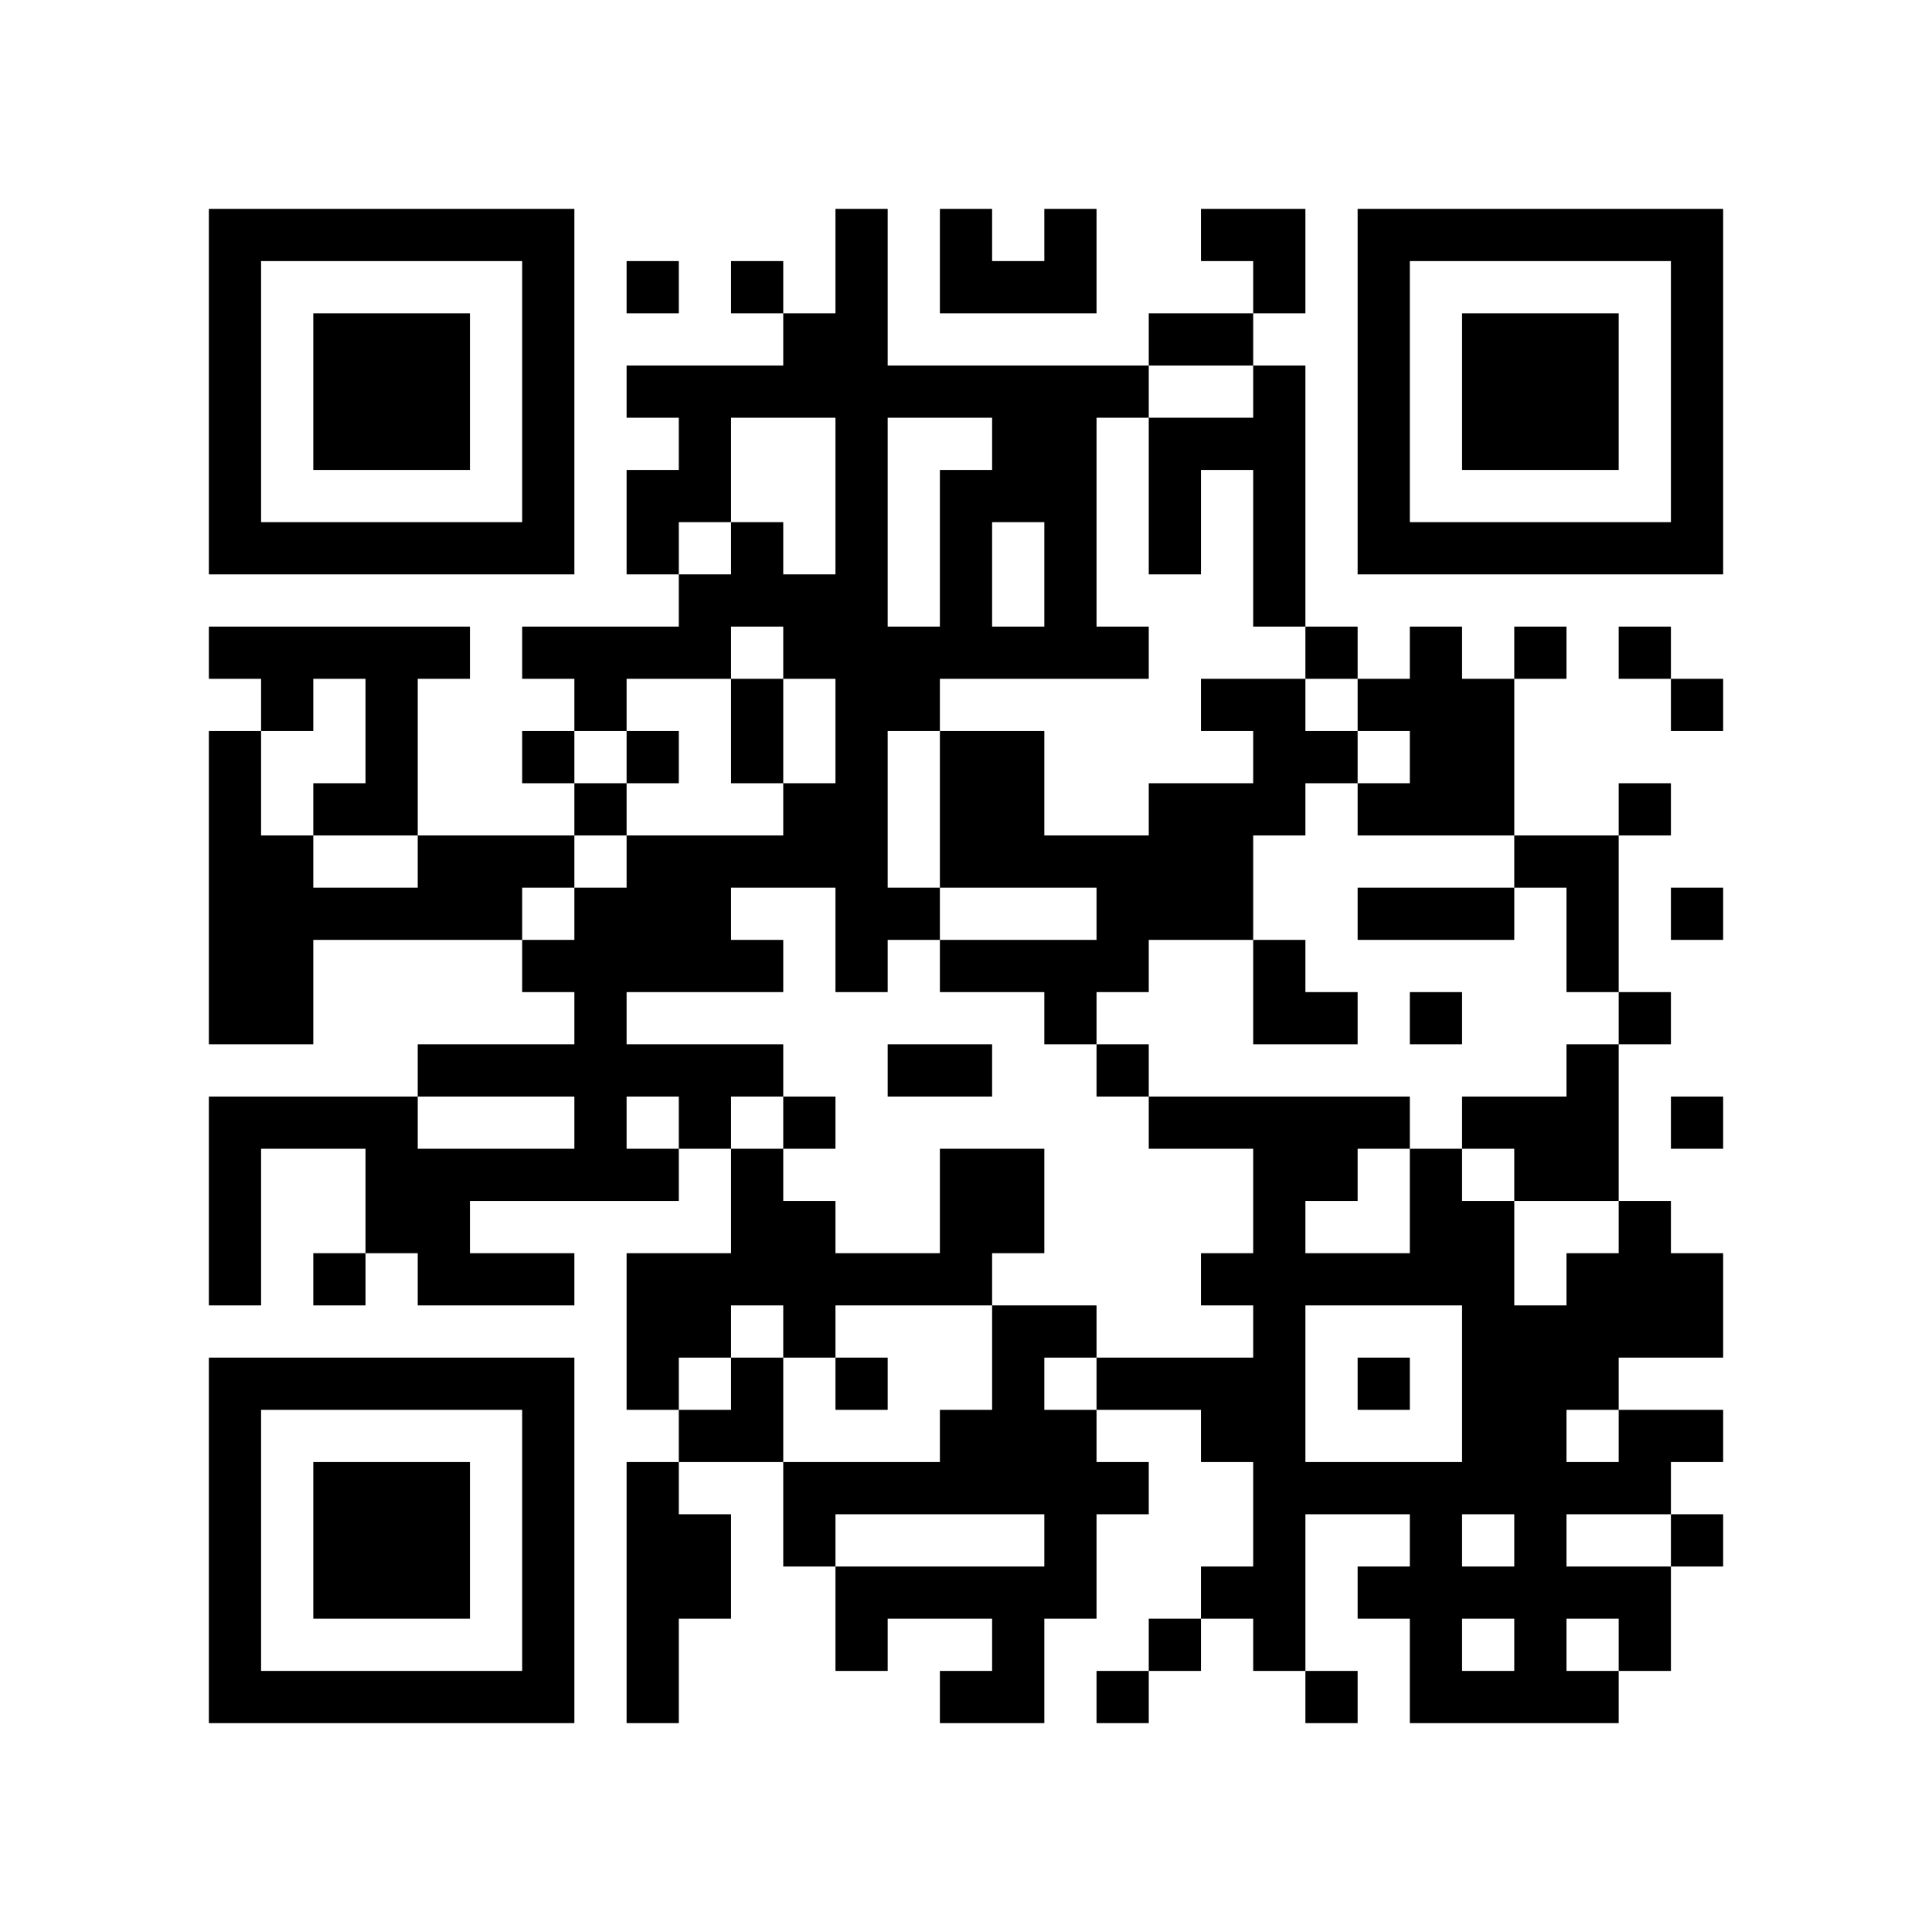
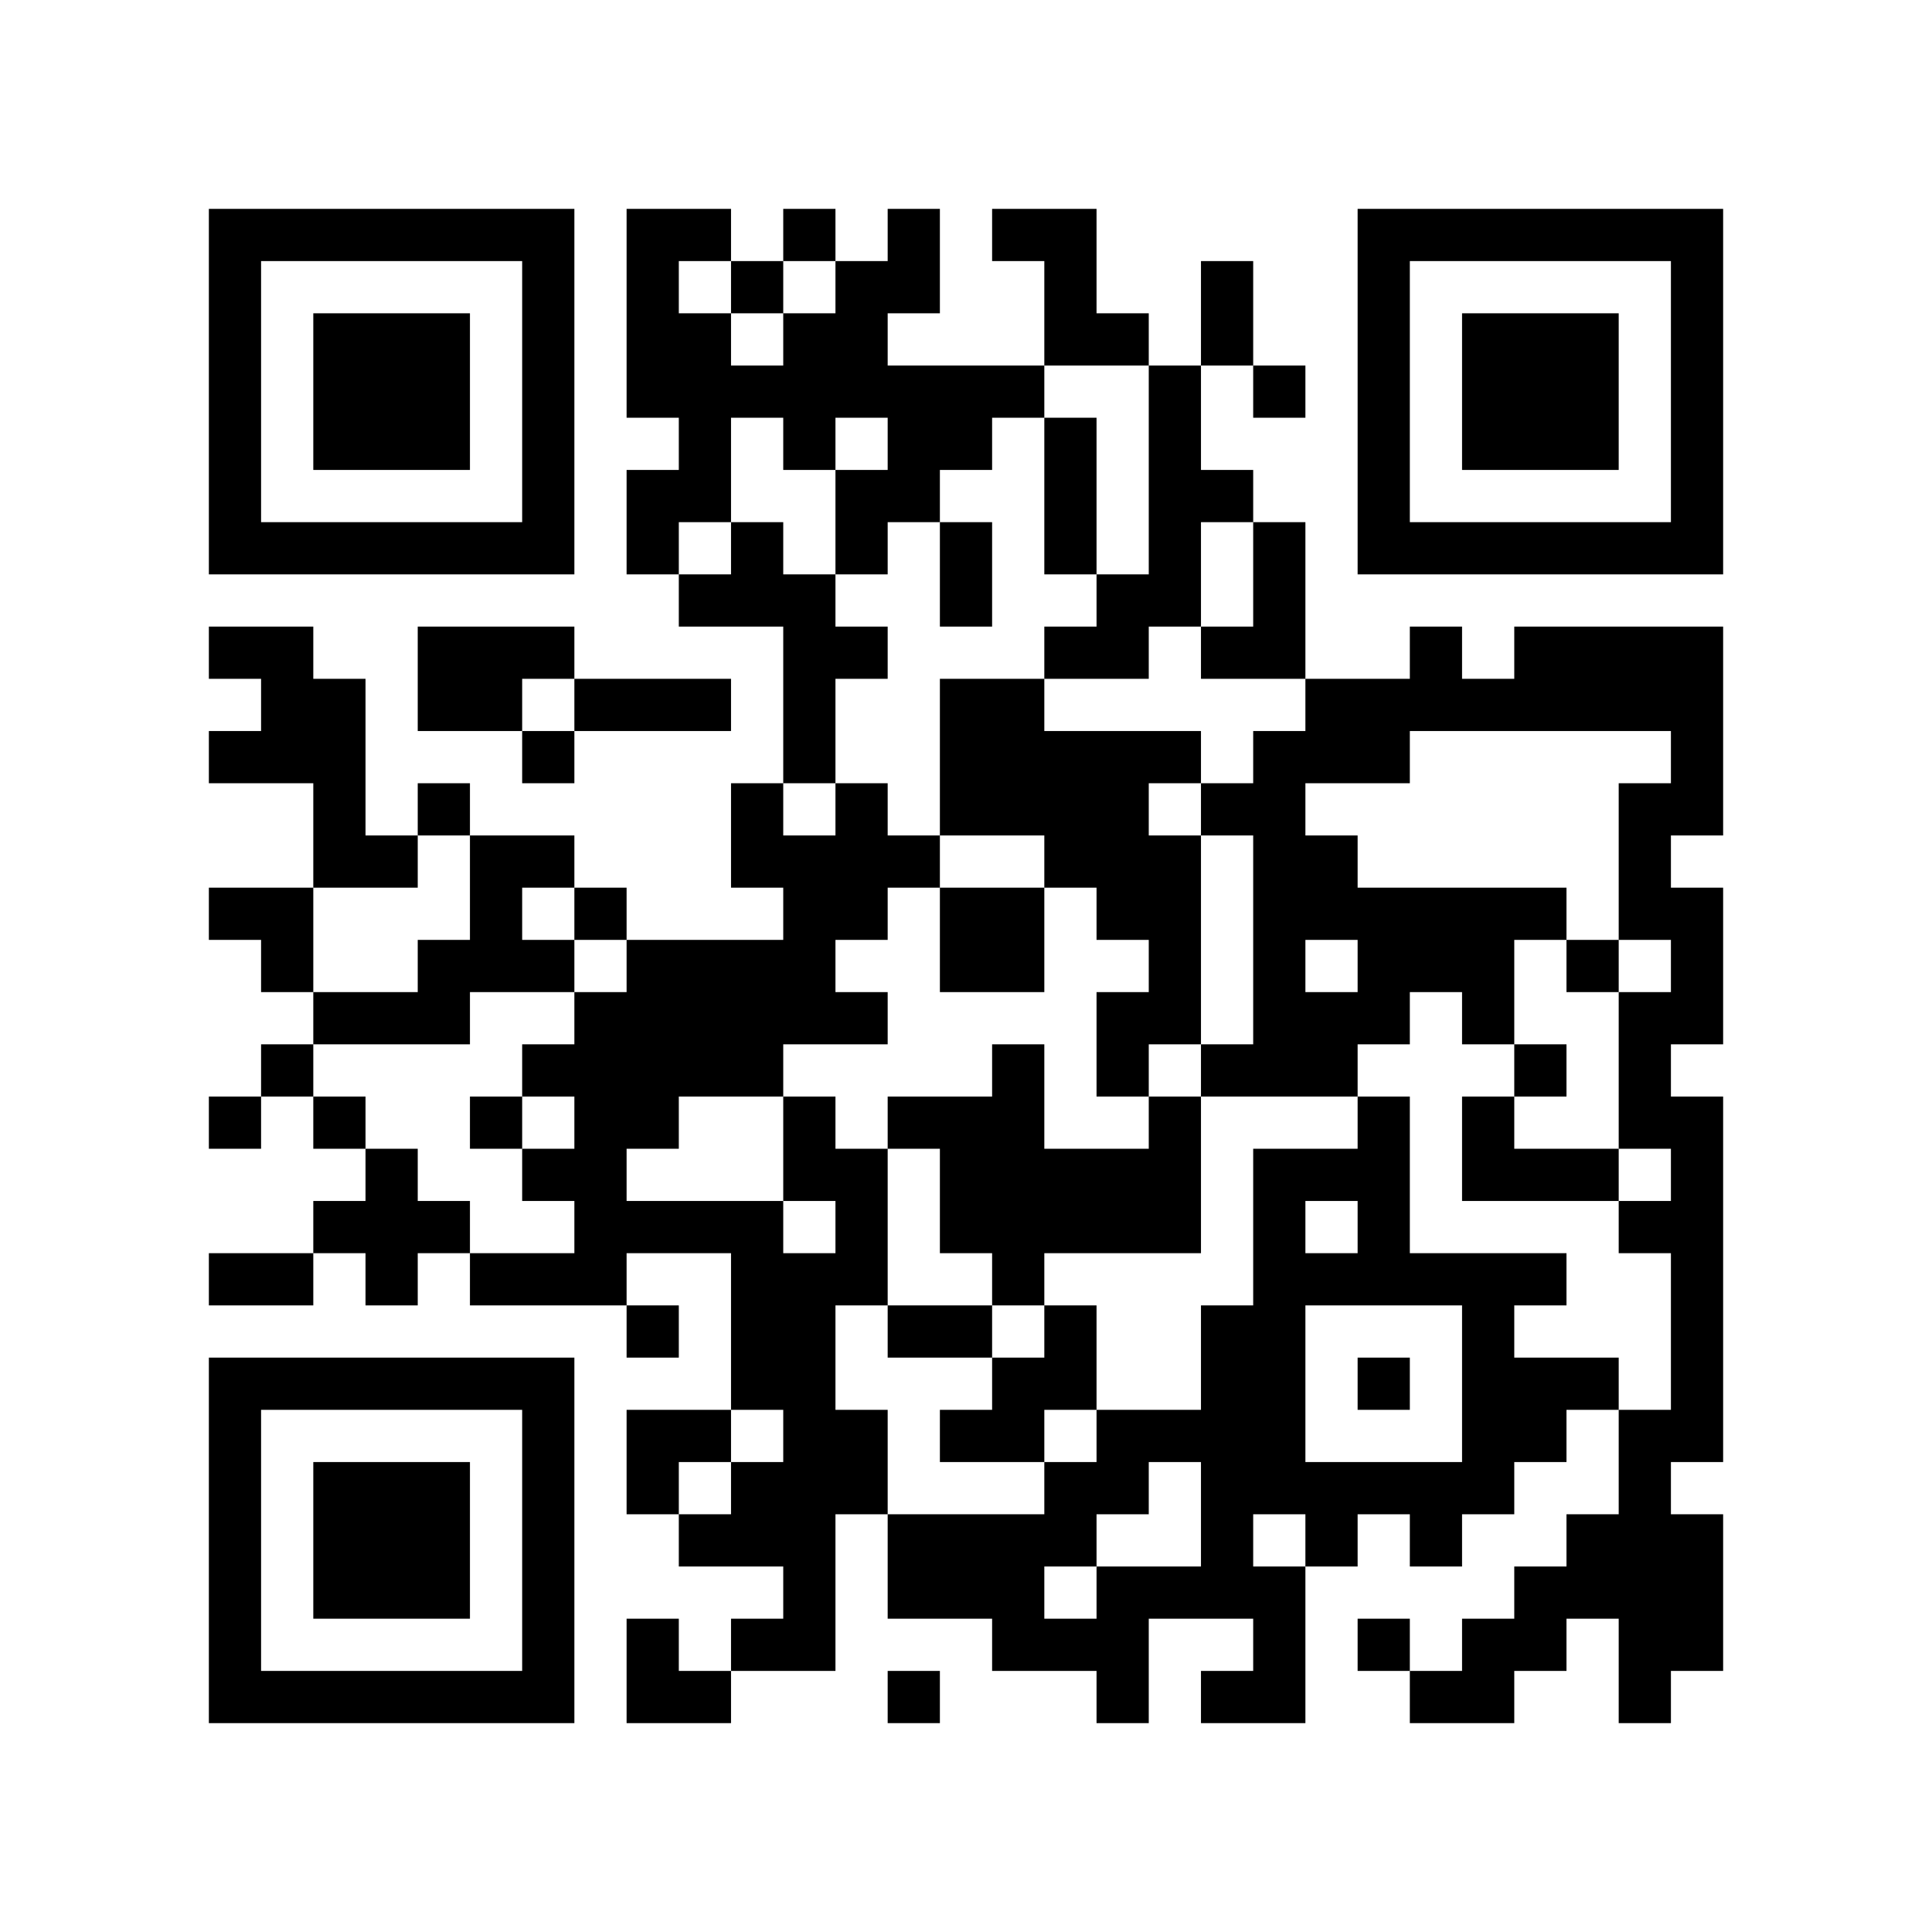
<svg xmlns="http://www.w3.org/2000/svg" version="1.1" viewBox="0 0 37 37" stroke="none">
  <rect width="100%" height="100%" fill="#FFFFFF" />
-   <path d="M4,4h1v1h-1z M5,4h1v1h-1z M6,4h1v1h-1z M7,4h1v1h-1z M8,4h1v1h-1z M9,4h1v1h-1z M10,4h1v1h-1z M16,4h1v1h-1z M18,4h1v1h-1z M20,4h1v1h-1z M23,4h1v1h-1z M24,4h1v1h-1z M26,4h1v1h-1z M27,4h1v1h-1z M28,4h1v1h-1z M29,4h1v1h-1z M30,4h1v1h-1z M31,4h1v1h-1z M32,4h1v1h-1z M4,5h1v1h-1z M10,5h1v1h-1z M12,5h1v1h-1z M14,5h1v1h-1z M16,5h1v1h-1z M18,5h1v1h-1z M19,5h1v1h-1z M20,5h1v1h-1z M24,5h1v1h-1z M26,5h1v1h-1z M32,5h1v1h-1z M4,6h1v1h-1z M6,6h1v1h-1z M7,6h1v1h-1z M8,6h1v1h-1z M10,6h1v1h-1z M15,6h1v1h-1z M16,6h1v1h-1z M22,6h1v1h-1z M23,6h1v1h-1z M26,6h1v1h-1z M28,6h1v1h-1z M29,6h1v1h-1z M30,6h1v1h-1z M32,6h1v1h-1z M4,7h1v1h-1z M6,7h1v1h-1z M7,7h1v1h-1z M8,7h1v1h-1z M10,7h1v1h-1z M12,7h1v1h-1z M13,7h1v1h-1z M14,7h1v1h-1z M15,7h1v1h-1z M16,7h1v1h-1z M17,7h1v1h-1z M18,7h1v1h-1z M19,7h1v1h-1z M20,7h1v1h-1z M21,7h1v1h-1z M24,7h1v1h-1z M26,7h1v1h-1z M28,7h1v1h-1z M29,7h1v1h-1z M30,7h1v1h-1z M32,7h1v1h-1z M4,8h1v1h-1z M6,8h1v1h-1z M7,8h1v1h-1z M8,8h1v1h-1z M10,8h1v1h-1z M13,8h1v1h-1z M16,8h1v1h-1z M19,8h1v1h-1z M20,8h1v1h-1z M22,8h1v1h-1z M23,8h1v1h-1z M24,8h1v1h-1z M26,8h1v1h-1z M28,8h1v1h-1z M29,8h1v1h-1z M30,8h1v1h-1z M32,8h1v1h-1z M4,9h1v1h-1z M10,9h1v1h-1z M12,9h1v1h-1z M13,9h1v1h-1z M16,9h1v1h-1z M18,9h1v1h-1z M19,9h1v1h-1z M20,9h1v1h-1z M22,9h1v1h-1z M24,9h1v1h-1z M26,9h1v1h-1z M32,9h1v1h-1z M4,10h1v1h-1z M5,10h1v1h-1z M6,10h1v1h-1z M7,10h1v1h-1z M8,10h1v1h-1z M9,10h1v1h-1z M10,10h1v1h-1z M12,10h1v1h-1z M14,10h1v1h-1z M16,10h1v1h-1z M18,10h1v1h-1z M20,10h1v1h-1z M22,10h1v1h-1z M24,10h1v1h-1z M26,10h1v1h-1z M27,10h1v1h-1z M28,10h1v1h-1z M29,10h1v1h-1z M30,10h1v1h-1z M31,10h1v1h-1z M32,10h1v1h-1z M13,11h1v1h-1z M14,11h1v1h-1z M15,11h1v1h-1z M16,11h1v1h-1z M18,11h1v1h-1z M20,11h1v1h-1z M24,11h1v1h-1z M4,12h1v1h-1z M5,12h1v1h-1z M6,12h1v1h-1z M7,12h1v1h-1z M8,12h1v1h-1z M10,12h1v1h-1z M11,12h1v1h-1z M12,12h1v1h-1z M13,12h1v1h-1z M15,12h1v1h-1z M16,12h1v1h-1z M17,12h1v1h-1z M18,12h1v1h-1z M19,12h1v1h-1z M20,12h1v1h-1z M21,12h1v1h-1z M25,12h1v1h-1z M27,12h1v1h-1z M29,12h1v1h-1z M31,12h1v1h-1z M5,13h1v1h-1z M7,13h1v1h-1z M11,13h1v1h-1z M14,13h1v1h-1z M16,13h1v1h-1z M17,13h1v1h-1z M23,13h1v1h-1z M24,13h1v1h-1z M26,13h1v1h-1z M27,13h1v1h-1z M28,13h1v1h-1z M32,13h1v1h-1z M4,14h1v1h-1z M7,14h1v1h-1z M10,14h1v1h-1z M12,14h1v1h-1z M14,14h1v1h-1z M16,14h1v1h-1z M18,14h1v1h-1z M19,14h1v1h-1z M24,14h1v1h-1z M25,14h1v1h-1z M27,14h1v1h-1z M28,14h1v1h-1z M4,15h1v1h-1z M6,15h1v1h-1z M7,15h1v1h-1z M11,15h1v1h-1z M15,15h1v1h-1z M16,15h1v1h-1z M18,15h1v1h-1z M19,15h1v1h-1z M22,15h1v1h-1z M23,15h1v1h-1z M24,15h1v1h-1z M26,15h1v1h-1z M27,15h1v1h-1z M28,15h1v1h-1z M31,15h1v1h-1z M4,16h1v1h-1z M5,16h1v1h-1z M8,16h1v1h-1z M9,16h1v1h-1z M10,16h1v1h-1z M12,16h1v1h-1z M13,16h1v1h-1z M14,16h1v1h-1z M15,16h1v1h-1z M16,16h1v1h-1z M18,16h1v1h-1z M19,16h1v1h-1z M20,16h1v1h-1z M21,16h1v1h-1z M22,16h1v1h-1z M23,16h1v1h-1z M29,16h1v1h-1z M30,16h1v1h-1z M4,17h1v1h-1z M5,17h1v1h-1z M6,17h1v1h-1z M7,17h1v1h-1z M8,17h1v1h-1z M9,17h1v1h-1z M11,17h1v1h-1z M12,17h1v1h-1z M13,17h1v1h-1z M16,17h1v1h-1z M17,17h1v1h-1z M21,17h1v1h-1z M22,17h1v1h-1z M23,17h1v1h-1z M26,17h1v1h-1z M27,17h1v1h-1z M28,17h1v1h-1z M30,17h1v1h-1z M32,17h1v1h-1z M4,18h1v1h-1z M5,18h1v1h-1z M10,18h1v1h-1z M11,18h1v1h-1z M12,18h1v1h-1z M13,18h1v1h-1z M14,18h1v1h-1z M16,18h1v1h-1z M18,18h1v1h-1z M19,18h1v1h-1z M20,18h1v1h-1z M21,18h1v1h-1z M24,18h1v1h-1z M30,18h1v1h-1z M4,19h1v1h-1z M5,19h1v1h-1z M11,19h1v1h-1z M20,19h1v1h-1z M24,19h1v1h-1z M25,19h1v1h-1z M27,19h1v1h-1z M31,19h1v1h-1z M8,20h1v1h-1z M9,20h1v1h-1z M10,20h1v1h-1z M11,20h1v1h-1z M12,20h1v1h-1z M13,20h1v1h-1z M14,20h1v1h-1z M17,20h1v1h-1z M18,20h1v1h-1z M21,20h1v1h-1z M30,20h1v1h-1z M4,21h1v1h-1z M5,21h1v1h-1z M6,21h1v1h-1z M7,21h1v1h-1z M11,21h1v1h-1z M13,21h1v1h-1z M15,21h1v1h-1z M22,21h1v1h-1z M23,21h1v1h-1z M24,21h1v1h-1z M25,21h1v1h-1z M26,21h1v1h-1z M28,21h1v1h-1z M29,21h1v1h-1z M30,21h1v1h-1z M32,21h1v1h-1z M4,22h1v1h-1z M7,22h1v1h-1z M8,22h1v1h-1z M9,22h1v1h-1z M10,22h1v1h-1z M11,22h1v1h-1z M12,22h1v1h-1z M14,22h1v1h-1z M18,22h1v1h-1z M19,22h1v1h-1z M24,22h1v1h-1z M25,22h1v1h-1z M27,22h1v1h-1z M29,22h1v1h-1z M30,22h1v1h-1z M4,23h1v1h-1z M7,23h1v1h-1z M8,23h1v1h-1z M14,23h1v1h-1z M15,23h1v1h-1z M18,23h1v1h-1z M19,23h1v1h-1z M24,23h1v1h-1z M27,23h1v1h-1z M28,23h1v1h-1z M31,23h1v1h-1z M4,24h1v1h-1z M6,24h1v1h-1z M8,24h1v1h-1z M9,24h1v1h-1z M10,24h1v1h-1z M12,24h1v1h-1z M13,24h1v1h-1z M14,24h1v1h-1z M15,24h1v1h-1z M16,24h1v1h-1z M17,24h1v1h-1z M18,24h1v1h-1z M23,24h1v1h-1z M24,24h1v1h-1z M25,24h1v1h-1z M26,24h1v1h-1z M27,24h1v1h-1z M28,24h1v1h-1z M30,24h1v1h-1z M31,24h1v1h-1z M32,24h1v1h-1z M12,25h1v1h-1z M13,25h1v1h-1z M15,25h1v1h-1z M19,25h1v1h-1z M20,25h1v1h-1z M24,25h1v1h-1z M28,25h1v1h-1z M29,25h1v1h-1z M30,25h1v1h-1z M31,25h1v1h-1z M32,25h1v1h-1z M4,26h1v1h-1z M5,26h1v1h-1z M6,26h1v1h-1z M7,26h1v1h-1z M8,26h1v1h-1z M9,26h1v1h-1z M10,26h1v1h-1z M12,26h1v1h-1z M14,26h1v1h-1z M16,26h1v1h-1z M19,26h1v1h-1z M21,26h1v1h-1z M22,26h1v1h-1z M23,26h1v1h-1z M24,26h1v1h-1z M26,26h1v1h-1z M28,26h1v1h-1z M29,26h1v1h-1z M30,26h1v1h-1z M4,27h1v1h-1z M10,27h1v1h-1z M13,27h1v1h-1z M14,27h1v1h-1z M18,27h1v1h-1z M19,27h1v1h-1z M20,27h1v1h-1z M23,27h1v1h-1z M24,27h1v1h-1z M28,27h1v1h-1z M29,27h1v1h-1z M31,27h1v1h-1z M32,27h1v1h-1z M4,28h1v1h-1z M6,28h1v1h-1z M7,28h1v1h-1z M8,28h1v1h-1z M10,28h1v1h-1z M12,28h1v1h-1z M15,28h1v1h-1z M16,28h1v1h-1z M17,28h1v1h-1z M18,28h1v1h-1z M19,28h1v1h-1z M20,28h1v1h-1z M21,28h1v1h-1z M24,28h1v1h-1z M25,28h1v1h-1z M26,28h1v1h-1z M27,28h1v1h-1z M28,28h1v1h-1z M29,28h1v1h-1z M30,28h1v1h-1z M31,28h1v1h-1z M4,29h1v1h-1z M6,29h1v1h-1z M7,29h1v1h-1z M8,29h1v1h-1z M10,29h1v1h-1z M12,29h1v1h-1z M13,29h1v1h-1z M15,29h1v1h-1z M20,29h1v1h-1z M24,29h1v1h-1z M27,29h1v1h-1z M29,29h1v1h-1z M32,29h1v1h-1z M4,30h1v1h-1z M6,30h1v1h-1z M7,30h1v1h-1z M8,30h1v1h-1z M10,30h1v1h-1z M12,30h1v1h-1z M13,30h1v1h-1z M16,30h1v1h-1z M17,30h1v1h-1z M18,30h1v1h-1z M19,30h1v1h-1z M20,30h1v1h-1z M23,30h1v1h-1z M24,30h1v1h-1z M26,30h1v1h-1z M27,30h1v1h-1z M28,30h1v1h-1z M29,30h1v1h-1z M30,30h1v1h-1z M31,30h1v1h-1z M4,31h1v1h-1z M10,31h1v1h-1z M12,31h1v1h-1z M16,31h1v1h-1z M19,31h1v1h-1z M22,31h1v1h-1z M24,31h1v1h-1z M27,31h1v1h-1z M29,31h1v1h-1z M31,31h1v1h-1z M4,32h1v1h-1z M5,32h1v1h-1z M6,32h1v1h-1z M7,32h1v1h-1z M8,32h1v1h-1z M9,32h1v1h-1z M10,32h1v1h-1z M12,32h1v1h-1z M18,32h1v1h-1z M19,32h1v1h-1z M21,32h1v1h-1z M25,32h1v1h-1z M27,32h1v1h-1z M28,32h1v1h-1z M29,32h1v1h-1z M30,32h1v1h-1z" fill="#000000" />
+   <path d="M4,4h1v1h-1z M5,4h1v1h-1z M6,4h1v1h-1z M7,4h1v1h-1z M8,4h1v1h-1z M9,4h1v1h-1z M10,4h1v1h-1z M12,4h1v1h-1z M13,4h1v1h-1z M15,4h1v1h-1z M17,4h1v1h-1z M19,4h1v1h-1z M20,4h1v1h-1z M26,4h1v1h-1z M27,4h1v1h-1z M28,4h1v1h-1z M29,4h1v1h-1z M30,4h1v1h-1z M31,4h1v1h-1z M32,4h1v1h-1z M4,5h1v1h-1z M10,5h1v1h-1z M12,5h1v1h-1z M14,5h1v1h-1z M16,5h1v1h-1z M17,5h1v1h-1z M20,5h1v1h-1z M23,5h1v1h-1z M26,5h1v1h-1z M32,5h1v1h-1z M4,6h1v1h-1z M6,6h1v1h-1z M7,6h1v1h-1z M8,6h1v1h-1z M10,6h1v1h-1z M12,6h1v1h-1z M13,6h1v1h-1z M15,6h1v1h-1z M16,6h1v1h-1z M20,6h1v1h-1z M21,6h1v1h-1z M23,6h1v1h-1z M26,6h1v1h-1z M28,6h1v1h-1z M29,6h1v1h-1z M30,6h1v1h-1z M32,6h1v1h-1z M4,7h1v1h-1z M6,7h1v1h-1z M7,7h1v1h-1z M8,7h1v1h-1z M10,7h1v1h-1z M12,7h1v1h-1z M13,7h1v1h-1z M14,7h1v1h-1z M15,7h1v1h-1z M16,7h1v1h-1z M17,7h1v1h-1z M18,7h1v1h-1z M19,7h1v1h-1z M22,7h1v1h-1z M24,7h1v1h-1z M26,7h1v1h-1z M28,7h1v1h-1z M29,7h1v1h-1z M30,7h1v1h-1z M32,7h1v1h-1z M4,8h1v1h-1z M6,8h1v1h-1z M7,8h1v1h-1z M8,8h1v1h-1z M10,8h1v1h-1z M13,8h1v1h-1z M15,8h1v1h-1z M17,8h1v1h-1z M18,8h1v1h-1z M20,8h1v1h-1z M22,8h1v1h-1z M26,8h1v1h-1z M28,8h1v1h-1z M29,8h1v1h-1z M30,8h1v1h-1z M32,8h1v1h-1z M4,9h1v1h-1z M10,9h1v1h-1z M12,9h1v1h-1z M13,9h1v1h-1z M16,9h1v1h-1z M17,9h1v1h-1z M20,9h1v1h-1z M22,9h1v1h-1z M23,9h1v1h-1z M26,9h1v1h-1z M32,9h1v1h-1z M4,10h1v1h-1z M5,10h1v1h-1z M6,10h1v1h-1z M7,10h1v1h-1z M8,10h1v1h-1z M9,10h1v1h-1z M10,10h1v1h-1z M12,10h1v1h-1z M14,10h1v1h-1z M16,10h1v1h-1z M18,10h1v1h-1z M20,10h1v1h-1z M22,10h1v1h-1z M24,10h1v1h-1z M26,10h1v1h-1z M27,10h1v1h-1z M28,10h1v1h-1z M29,10h1v1h-1z M30,10h1v1h-1z M31,10h1v1h-1z M32,10h1v1h-1z M13,11h1v1h-1z M14,11h1v1h-1z M15,11h1v1h-1z M18,11h1v1h-1z M21,11h1v1h-1z M22,11h1v1h-1z M24,11h1v1h-1z M4,12h1v1h-1z M5,12h1v1h-1z M8,12h1v1h-1z M9,12h1v1h-1z M10,12h1v1h-1z M15,12h1v1h-1z M16,12h1v1h-1z M20,12h1v1h-1z M21,12h1v1h-1z M23,12h1v1h-1z M24,12h1v1h-1z M27,12h1v1h-1z M29,12h1v1h-1z M30,12h1v1h-1z M31,12h1v1h-1z M32,12h1v1h-1z M5,13h1v1h-1z M6,13h1v1h-1z M8,13h1v1h-1z M9,13h1v1h-1z M11,13h1v1h-1z M12,13h1v1h-1z M13,13h1v1h-1z M15,13h1v1h-1z M18,13h1v1h-1z M19,13h1v1h-1z M25,13h1v1h-1z M26,13h1v1h-1z M27,13h1v1h-1z M28,13h1v1h-1z M29,13h1v1h-1z M30,13h1v1h-1z M31,13h1v1h-1z M32,13h1v1h-1z M4,14h1v1h-1z M5,14h1v1h-1z M6,14h1v1h-1z M10,14h1v1h-1z M15,14h1v1h-1z M18,14h1v1h-1z M19,14h1v1h-1z M20,14h1v1h-1z M21,14h1v1h-1z M22,14h1v1h-1z M24,14h1v1h-1z M25,14h1v1h-1z M26,14h1v1h-1z M32,14h1v1h-1z M6,15h1v1h-1z M8,15h1v1h-1z M14,15h1v1h-1z M16,15h1v1h-1z M18,15h1v1h-1z M19,15h1v1h-1z M20,15h1v1h-1z M21,15h1v1h-1z M23,15h1v1h-1z M24,15h1v1h-1z M31,15h1v1h-1z M32,15h1v1h-1z M6,16h1v1h-1z M7,16h1v1h-1z M9,16h1v1h-1z M10,16h1v1h-1z M14,16h1v1h-1z M15,16h1v1h-1z M16,16h1v1h-1z M17,16h1v1h-1z M20,16h1v1h-1z M21,16h1v1h-1z M22,16h1v1h-1z M24,16h1v1h-1z M25,16h1v1h-1z M31,16h1v1h-1z M4,17h1v1h-1z M5,17h1v1h-1z M9,17h1v1h-1z M11,17h1v1h-1z M15,17h1v1h-1z M16,17h1v1h-1z M18,17h1v1h-1z M19,17h1v1h-1z M21,17h1v1h-1z M22,17h1v1h-1z M24,17h1v1h-1z M25,17h1v1h-1z M26,17h1v1h-1z M27,17h1v1h-1z M28,17h1v1h-1z M29,17h1v1h-1z M31,17h1v1h-1z M32,17h1v1h-1z M5,18h1v1h-1z M8,18h1v1h-1z M9,18h1v1h-1z M10,18h1v1h-1z M12,18h1v1h-1z M13,18h1v1h-1z M14,18h1v1h-1z M15,18h1v1h-1z M18,18h1v1h-1z M19,18h1v1h-1z M22,18h1v1h-1z M24,18h1v1h-1z M26,18h1v1h-1z M27,18h1v1h-1z M28,18h1v1h-1z M30,18h1v1h-1z M32,18h1v1h-1z M6,19h1v1h-1z M7,19h1v1h-1z M8,19h1v1h-1z M11,19h1v1h-1z M12,19h1v1h-1z M13,19h1v1h-1z M14,19h1v1h-1z M15,19h1v1h-1z M16,19h1v1h-1z M21,19h1v1h-1z M22,19h1v1h-1z M24,19h1v1h-1z M25,19h1v1h-1z M26,19h1v1h-1z M28,19h1v1h-1z M31,19h1v1h-1z M32,19h1v1h-1z M5,20h1v1h-1z M10,20h1v1h-1z M11,20h1v1h-1z M12,20h1v1h-1z M13,20h1v1h-1z M14,20h1v1h-1z M19,20h1v1h-1z M21,20h1v1h-1z M23,20h1v1h-1z M24,20h1v1h-1z M25,20h1v1h-1z M29,20h1v1h-1z M31,20h1v1h-1z M4,21h1v1h-1z M6,21h1v1h-1z M9,21h1v1h-1z M11,21h1v1h-1z M12,21h1v1h-1z M15,21h1v1h-1z M17,21h1v1h-1z M18,21h1v1h-1z M19,21h1v1h-1z M22,21h1v1h-1z M26,21h1v1h-1z M28,21h1v1h-1z M31,21h1v1h-1z M32,21h1v1h-1z M7,22h1v1h-1z M10,22h1v1h-1z M11,22h1v1h-1z M15,22h1v1h-1z M16,22h1v1h-1z M18,22h1v1h-1z M19,22h1v1h-1z M20,22h1v1h-1z M21,22h1v1h-1z M22,22h1v1h-1z M24,22h1v1h-1z M25,22h1v1h-1z M26,22h1v1h-1z M28,22h1v1h-1z M29,22h1v1h-1z M30,22h1v1h-1z M32,22h1v1h-1z M6,23h1v1h-1z M7,23h1v1h-1z M8,23h1v1h-1z M11,23h1v1h-1z M12,23h1v1h-1z M13,23h1v1h-1z M14,23h1v1h-1z M16,23h1v1h-1z M18,23h1v1h-1z M19,23h1v1h-1z M20,23h1v1h-1z M21,23h1v1h-1z M22,23h1v1h-1z M24,23h1v1h-1z M26,23h1v1h-1z M31,23h1v1h-1z M32,23h1v1h-1z M4,24h1v1h-1z M5,24h1v1h-1z M7,24h1v1h-1z M9,24h1v1h-1z M10,24h1v1h-1z M11,24h1v1h-1z M14,24h1v1h-1z M15,24h1v1h-1z M16,24h1v1h-1z M19,24h1v1h-1z M24,24h1v1h-1z M25,24h1v1h-1z M26,24h1v1h-1z M27,24h1v1h-1z M28,24h1v1h-1z M29,24h1v1h-1z M32,24h1v1h-1z M12,25h1v1h-1z M14,25h1v1h-1z M15,25h1v1h-1z M17,25h1v1h-1z M18,25h1v1h-1z M20,25h1v1h-1z M23,25h1v1h-1z M24,25h1v1h-1z M28,25h1v1h-1z M32,25h1v1h-1z M4,26h1v1h-1z M5,26h1v1h-1z M6,26h1v1h-1z M7,26h1v1h-1z M8,26h1v1h-1z M9,26h1v1h-1z M10,26h1v1h-1z M14,26h1v1h-1z M15,26h1v1h-1z M19,26h1v1h-1z M20,26h1v1h-1z M23,26h1v1h-1z M24,26h1v1h-1z M26,26h1v1h-1z M28,26h1v1h-1z M29,26h1v1h-1z M30,26h1v1h-1z M32,26h1v1h-1z M4,27h1v1h-1z M10,27h1v1h-1z M12,27h1v1h-1z M13,27h1v1h-1z M15,27h1v1h-1z M16,27h1v1h-1z M18,27h1v1h-1z M19,27h1v1h-1z M21,27h1v1h-1z M22,27h1v1h-1z M23,27h1v1h-1z M24,27h1v1h-1z M28,27h1v1h-1z M29,27h1v1h-1z M31,27h1v1h-1z M32,27h1v1h-1z M4,28h1v1h-1z M6,28h1v1h-1z M7,28h1v1h-1z M8,28h1v1h-1z M10,28h1v1h-1z M12,28h1v1h-1z M14,28h1v1h-1z M15,28h1v1h-1z M16,28h1v1h-1z M20,28h1v1h-1z M21,28h1v1h-1z M23,28h1v1h-1z M24,28h1v1h-1z M25,28h1v1h-1z M26,28h1v1h-1z M27,28h1v1h-1z M28,28h1v1h-1z M31,28h1v1h-1z M4,29h1v1h-1z M6,29h1v1h-1z M7,29h1v1h-1z M8,29h1v1h-1z M10,29h1v1h-1z M13,29h1v1h-1z M14,29h1v1h-1z M15,29h1v1h-1z M17,29h1v1h-1z M18,29h1v1h-1z M19,29h1v1h-1z M20,29h1v1h-1z M23,29h1v1h-1z M25,29h1v1h-1z M27,29h1v1h-1z M30,29h1v1h-1z M31,29h1v1h-1z M32,29h1v1h-1z M4,30h1v1h-1z M6,30h1v1h-1z M7,30h1v1h-1z M8,30h1v1h-1z M10,30h1v1h-1z M15,30h1v1h-1z M17,30h1v1h-1z M18,30h1v1h-1z M19,30h1v1h-1z M21,30h1v1h-1z M22,30h1v1h-1z M23,30h1v1h-1z M24,30h1v1h-1z M29,30h1v1h-1z M30,30h1v1h-1z M31,30h1v1h-1z M32,30h1v1h-1z M4,31h1v1h-1z M10,31h1v1h-1z M12,31h1v1h-1z M14,31h1v1h-1z M15,31h1v1h-1z M19,31h1v1h-1z M20,31h1v1h-1z M21,31h1v1h-1z M24,31h1v1h-1z M26,31h1v1h-1z M28,31h1v1h-1z M29,31h1v1h-1z M31,31h1v1h-1z M32,31h1v1h-1z M4,32h1v1h-1z M5,32h1v1h-1z M6,32h1v1h-1z M7,32h1v1h-1z M8,32h1v1h-1z M9,32h1v1h-1z M10,32h1v1h-1z M12,32h1v1h-1z M13,32h1v1h-1z M17,32h1v1h-1z M21,32h1v1h-1z M23,32h1v1h-1z M24,32h1v1h-1z M27,32h1v1h-1z M28,32h1v1h-1z M31,32h1v1h-1z" fill="#000000" />
</svg>
